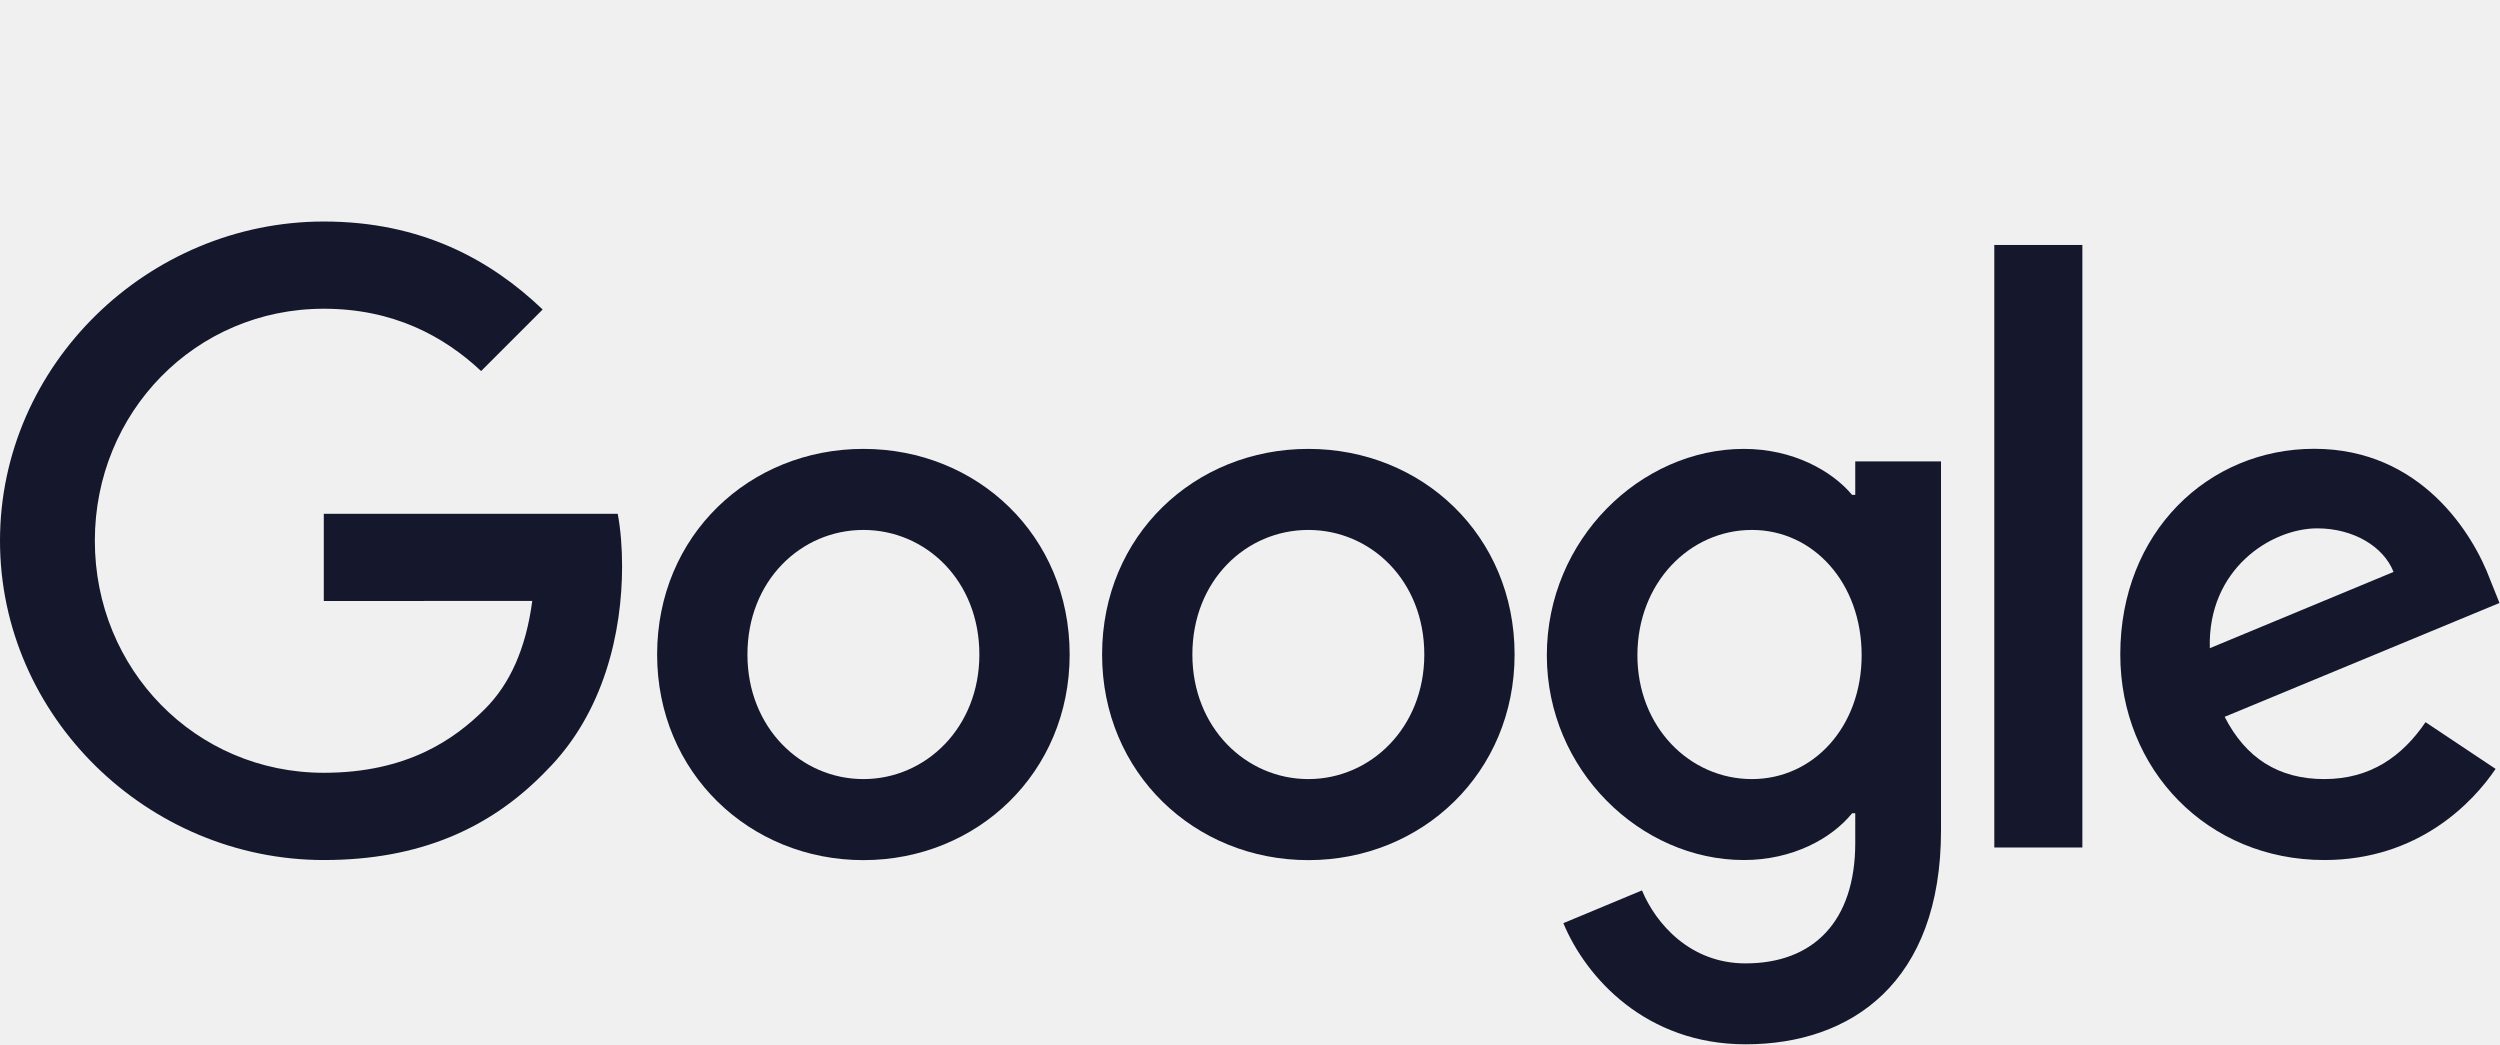
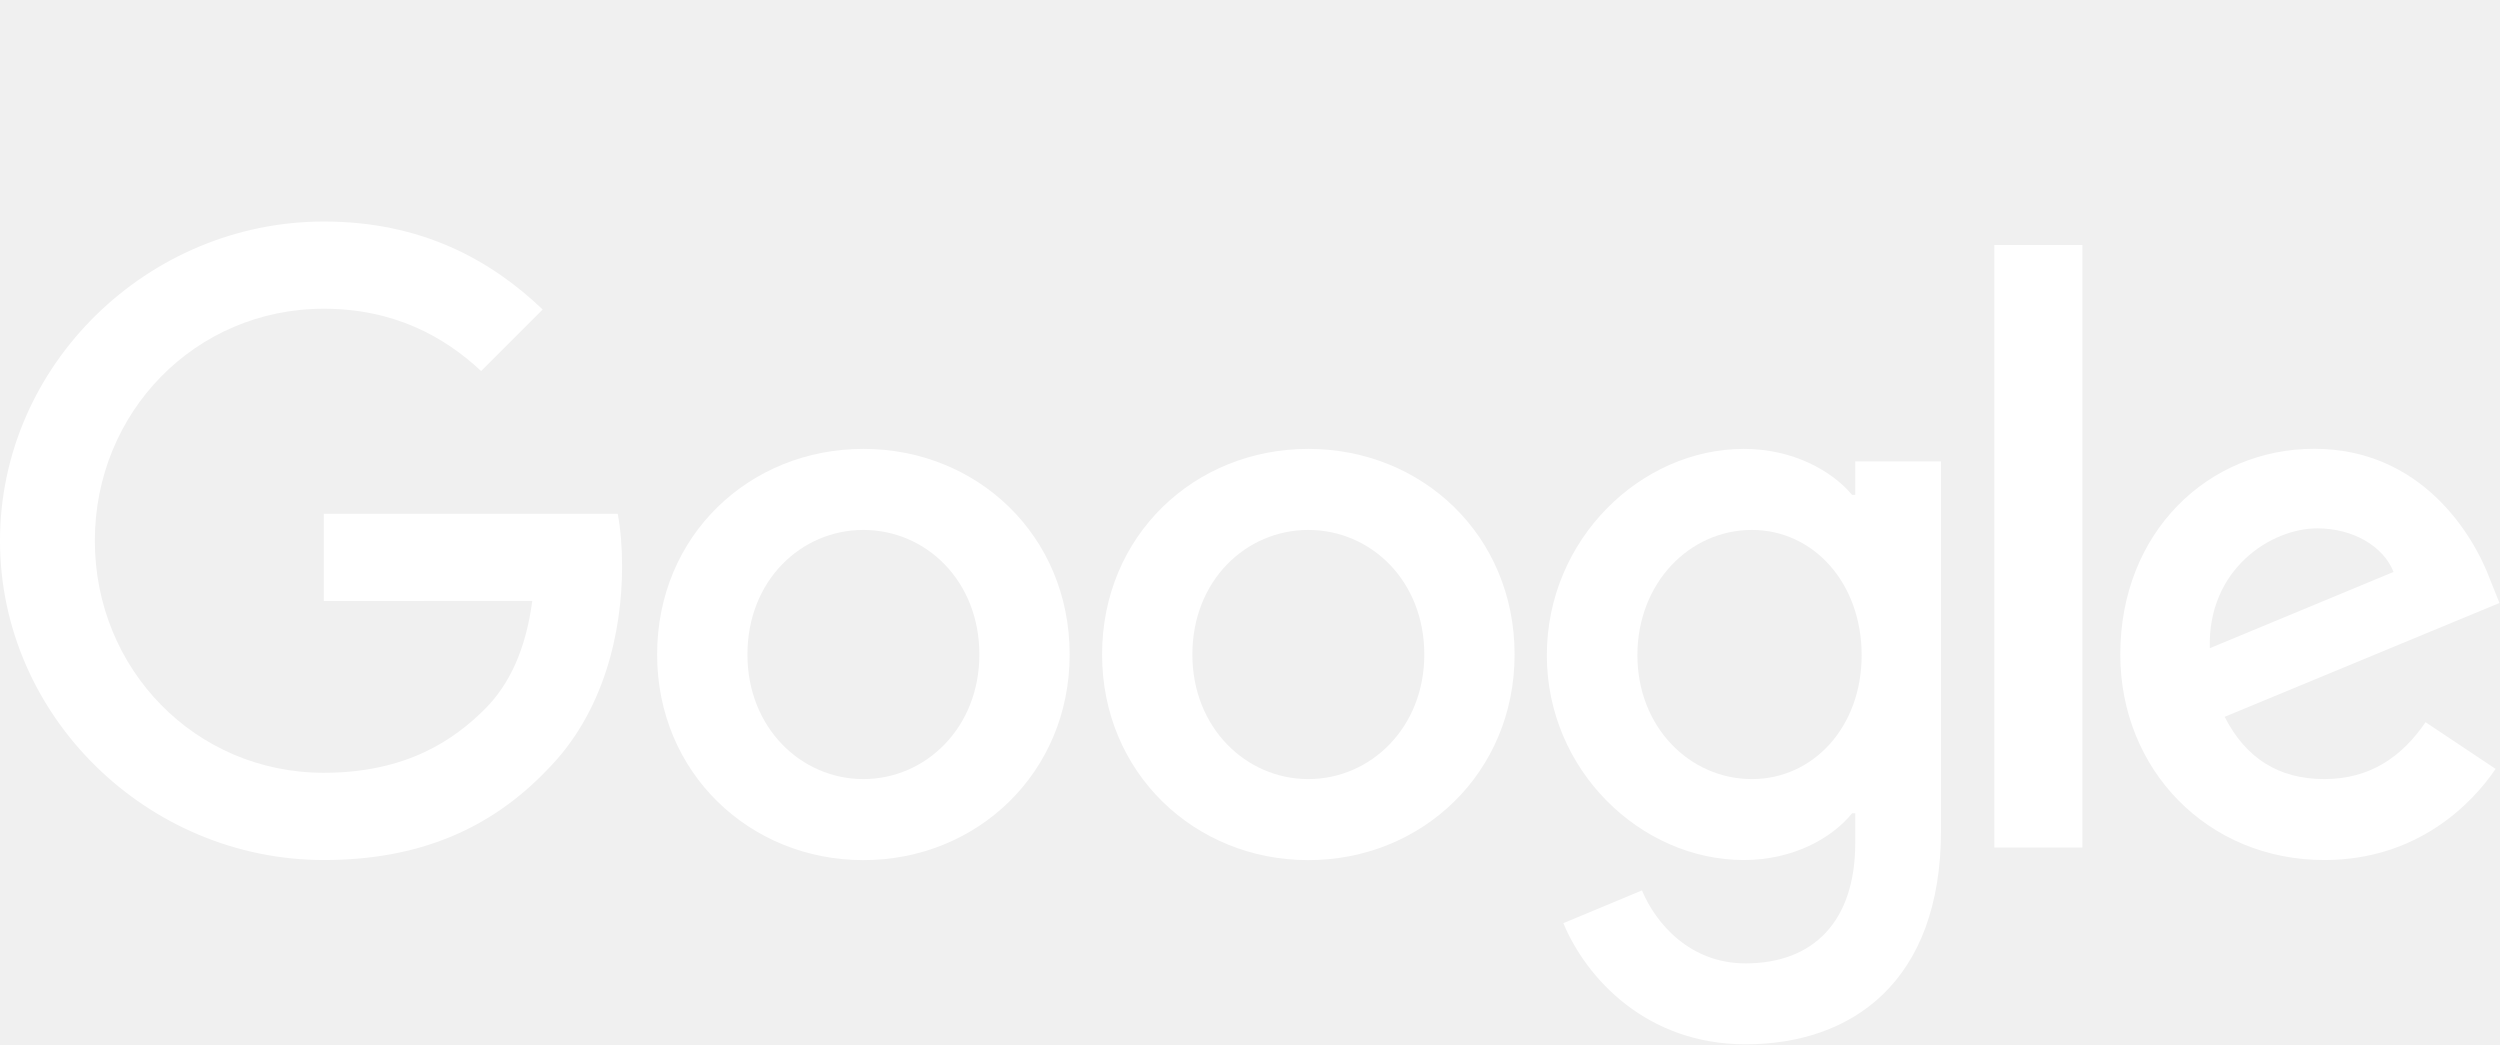
<svg xmlns="http://www.w3.org/2000/svg" width="79" height="33" viewBox="0 0 79 33" fill="none">
-   <path d="M33.801 20.683C33.801 24.423 30.874 27.18 27.283 27.18C23.692 27.18 20.765 24.423 20.765 20.683C20.765 16.916 23.692 14.185 27.283 14.185C30.874 14.185 33.801 16.916 33.801 20.683ZM30.948 20.683C30.948 18.345 29.252 16.746 27.283 16.746C25.315 16.746 23.619 18.345 23.619 20.683C23.619 22.997 25.315 24.619 27.283 24.619C29.252 24.619 30.948 22.994 30.948 20.683Z" fill="#15182C" />
-   <path d="M47.861 20.683C47.861 24.423 44.935 27.18 41.343 27.18C37.752 27.18 34.826 24.423 34.826 20.683C34.826 16.918 37.752 14.185 41.343 14.185C44.935 14.185 47.861 16.916 47.861 20.683ZM45.008 20.683C45.008 18.345 43.312 16.746 41.343 16.746C39.375 16.746 37.679 18.345 37.679 20.683C37.679 22.997 39.375 24.619 41.343 24.619C43.312 24.619 45.008 22.994 45.008 20.683Z" fill="#15182C" />
-   <path d="M61.336 14.578V26.242C61.336 31.04 58.506 33 55.161 33C52.012 33 50.117 30.894 49.402 29.172L51.886 28.137C52.328 29.195 53.412 30.443 55.158 30.443C57.299 30.443 58.626 29.122 58.626 26.635V25.7H58.526C57.888 26.488 56.657 27.177 55.105 27.177C51.856 27.177 48.88 24.347 48.88 20.706C48.88 17.038 51.856 14.185 55.105 14.185C56.655 14.185 57.885 14.874 58.526 15.638H58.626V14.581H61.336V14.578ZM58.828 20.706C58.828 18.418 57.302 16.746 55.36 16.746C53.391 16.746 51.742 18.418 51.742 20.706C51.742 22.97 53.391 24.619 55.36 24.619C57.302 24.619 58.828 22.97 58.828 20.706Z" fill="#15182C" />
-   <path d="M65.803 7.741V26.781H63.02V7.741H65.803Z" fill="#15182C" />
-   <path d="M76.647 22.821L78.861 24.297C78.147 25.355 76.424 27.177 73.448 27.177C69.757 27.177 67.001 24.324 67.001 20.68C67.001 16.816 69.781 14.182 73.129 14.182C76.5 14.182 78.149 16.866 78.688 18.316L78.984 19.054L70.299 22.651C70.964 23.954 71.998 24.619 73.448 24.619C74.901 24.619 75.909 23.905 76.647 22.821ZM69.83 20.483L75.636 18.073C75.317 17.261 74.356 16.696 73.225 16.696C71.775 16.696 69.757 17.976 69.83 20.483Z" fill="#15182C" />
-   <path d="M10.232 18.992V16.236H19.52C19.611 16.716 19.658 17.285 19.658 17.9C19.658 19.968 19.093 22.525 17.271 24.347C15.499 26.192 13.234 27.177 10.235 27.177C4.675 27.177 0 22.648 0 17.088C0 11.529 4.675 7 10.235 7C13.31 7 15.502 8.207 17.148 9.78L15.203 11.725C14.022 10.618 12.423 9.756 10.232 9.756C6.172 9.756 2.997 13.028 2.997 17.088C2.997 21.148 6.172 24.42 10.232 24.42C12.865 24.42 14.365 23.363 15.326 22.402C16.105 21.623 16.618 20.51 16.82 18.989L10.232 18.992Z" fill="#15182C" />
+   <path d="M33.801 20.683C33.801 24.423 30.874 27.18 27.283 27.18C23.692 27.18 20.765 24.423 20.765 20.683C20.765 16.916 23.692 14.185 27.283 14.185C30.874 14.185 33.801 16.916 33.801 20.683ZM30.948 20.683C30.948 18.345 29.252 16.746 27.283 16.746C25.315 16.746 23.619 18.345 23.619 20.683C23.619 22.997 25.315 24.619 27.283 24.619C29.252 24.619 30.948 22.994 30.948 20.683Z" fill="white" />
+   <path d="M47.861 20.683C47.861 24.423 44.935 27.18 41.343 27.18C37.752 27.18 34.826 24.423 34.826 20.683C34.826 16.918 37.752 14.185 41.343 14.185C44.935 14.185 47.861 16.916 47.861 20.683ZM45.008 20.683C45.008 18.345 43.312 16.746 41.343 16.746C39.375 16.746 37.679 18.345 37.679 20.683C37.679 22.997 39.375 24.619 41.343 24.619C43.312 24.619 45.008 22.994 45.008 20.683Z" fill="white" />
+   <path d="M61.336 14.578V26.242C61.336 31.04 58.506 33 55.161 33C52.012 33 50.117 30.894 49.402 29.172L51.886 28.137C52.328 29.195 53.412 30.443 55.158 30.443C57.299 30.443 58.626 29.122 58.626 26.635V25.7H58.526C57.888 26.488 56.657 27.177 55.105 27.177C51.856 27.177 48.88 24.347 48.88 20.706C48.88 17.038 51.856 14.185 55.105 14.185C56.655 14.185 57.885 14.874 58.526 15.638H58.626V14.581H61.336V14.578ZM58.828 20.706C58.828 18.418 57.302 16.746 55.36 16.746C53.391 16.746 51.742 18.418 51.742 20.706C51.742 22.97 53.391 24.619 55.36 24.619C57.302 24.619 58.828 22.97 58.828 20.706Z" fill="white" />
+   <path d="M65.803 7.741V26.781H63.02V7.741H65.803Z" fill="white" />
+   <path d="M76.647 22.821L78.861 24.297C78.147 25.355 76.424 27.177 73.448 27.177C69.757 27.177 67.001 24.324 67.001 20.68C67.001 16.816 69.781 14.182 73.129 14.182C76.5 14.182 78.149 16.866 78.688 18.316L78.984 19.054L70.299 22.651C70.964 23.954 71.998 24.619 73.448 24.619C74.901 24.619 75.909 23.905 76.647 22.821ZM69.83 20.483L75.636 18.073C75.317 17.261 74.356 16.696 73.225 16.696C71.775 16.696 69.757 17.976 69.83 20.483Z" fill="white" />
+   <path d="M10.232 18.992V16.236H19.52C19.611 16.716 19.658 17.285 19.658 17.9C19.658 19.968 19.093 22.525 17.271 24.347C15.499 26.192 13.234 27.177 10.235 27.177C4.675 27.177 0 22.648 0 17.088C0 11.529 4.675 7 10.235 7C13.31 7 15.502 8.207 17.148 9.78L15.203 11.725C14.022 10.618 12.423 9.756 10.232 9.756C6.172 9.756 2.997 13.028 2.997 17.088C2.997 21.148 6.172 24.42 10.232 24.42C12.865 24.42 14.365 23.363 15.326 22.402C16.105 21.623 16.618 20.51 16.82 18.989L10.232 18.992Z" fill="white" />
</svg>
